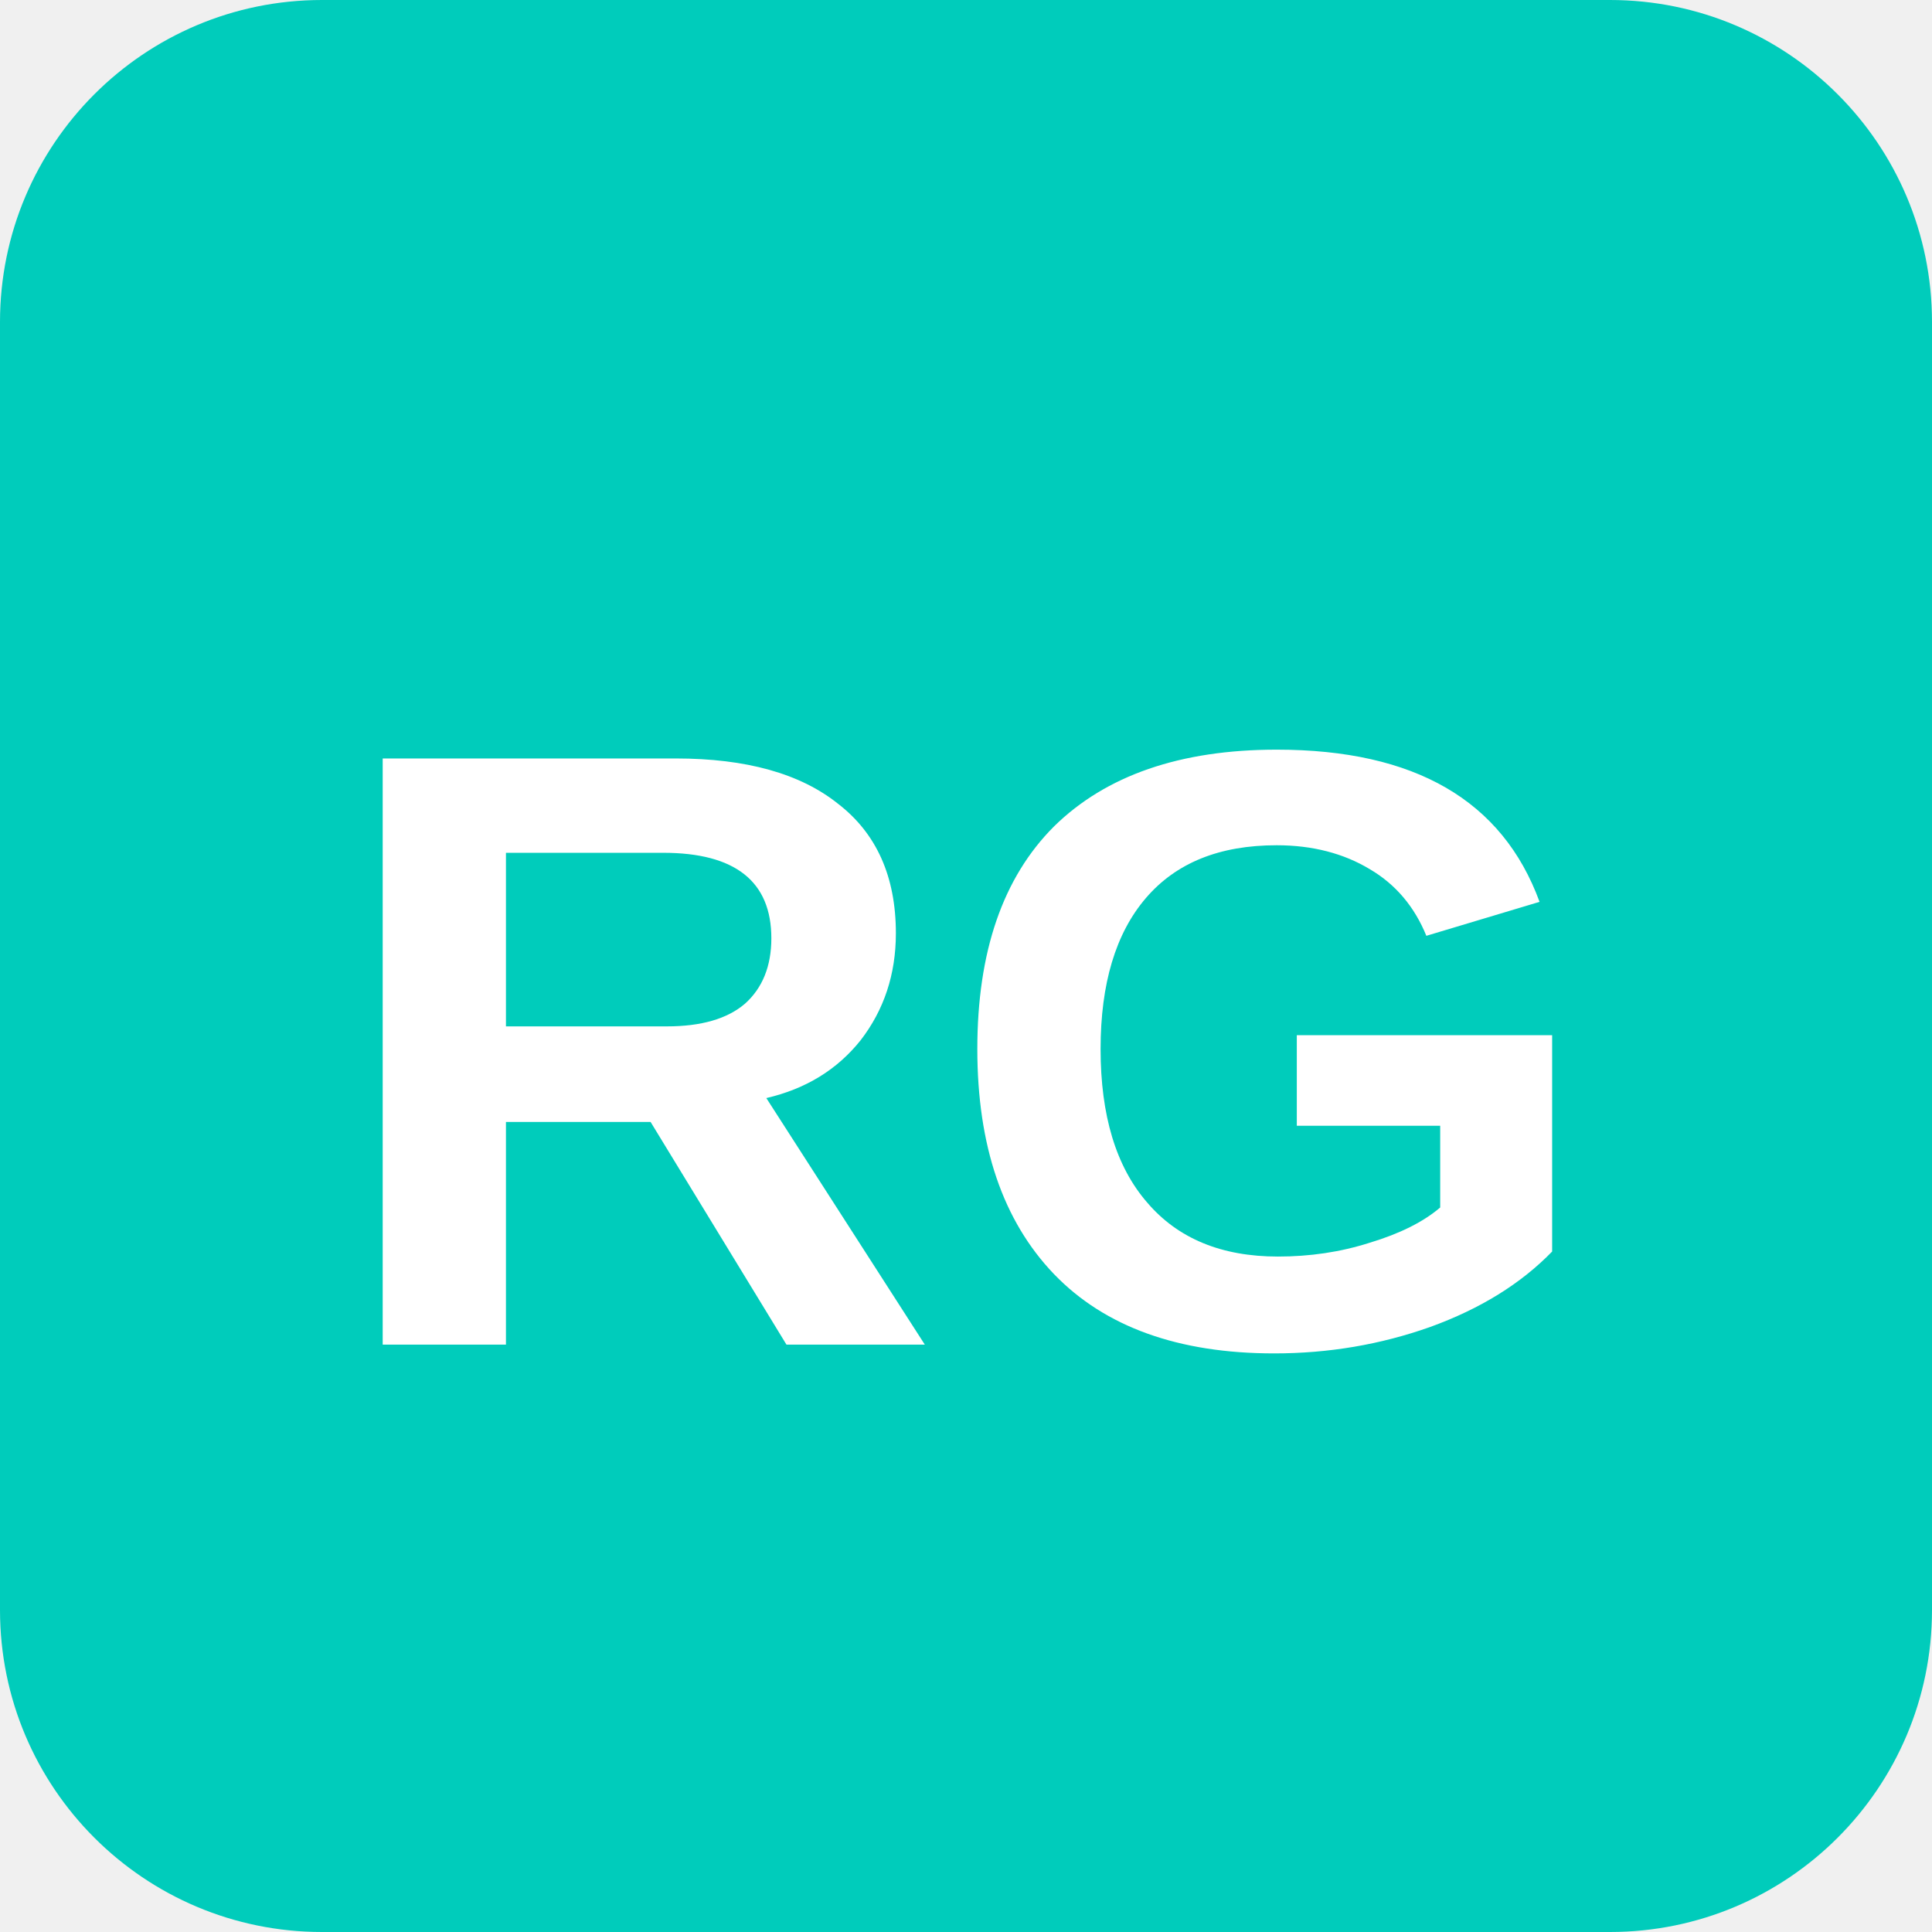
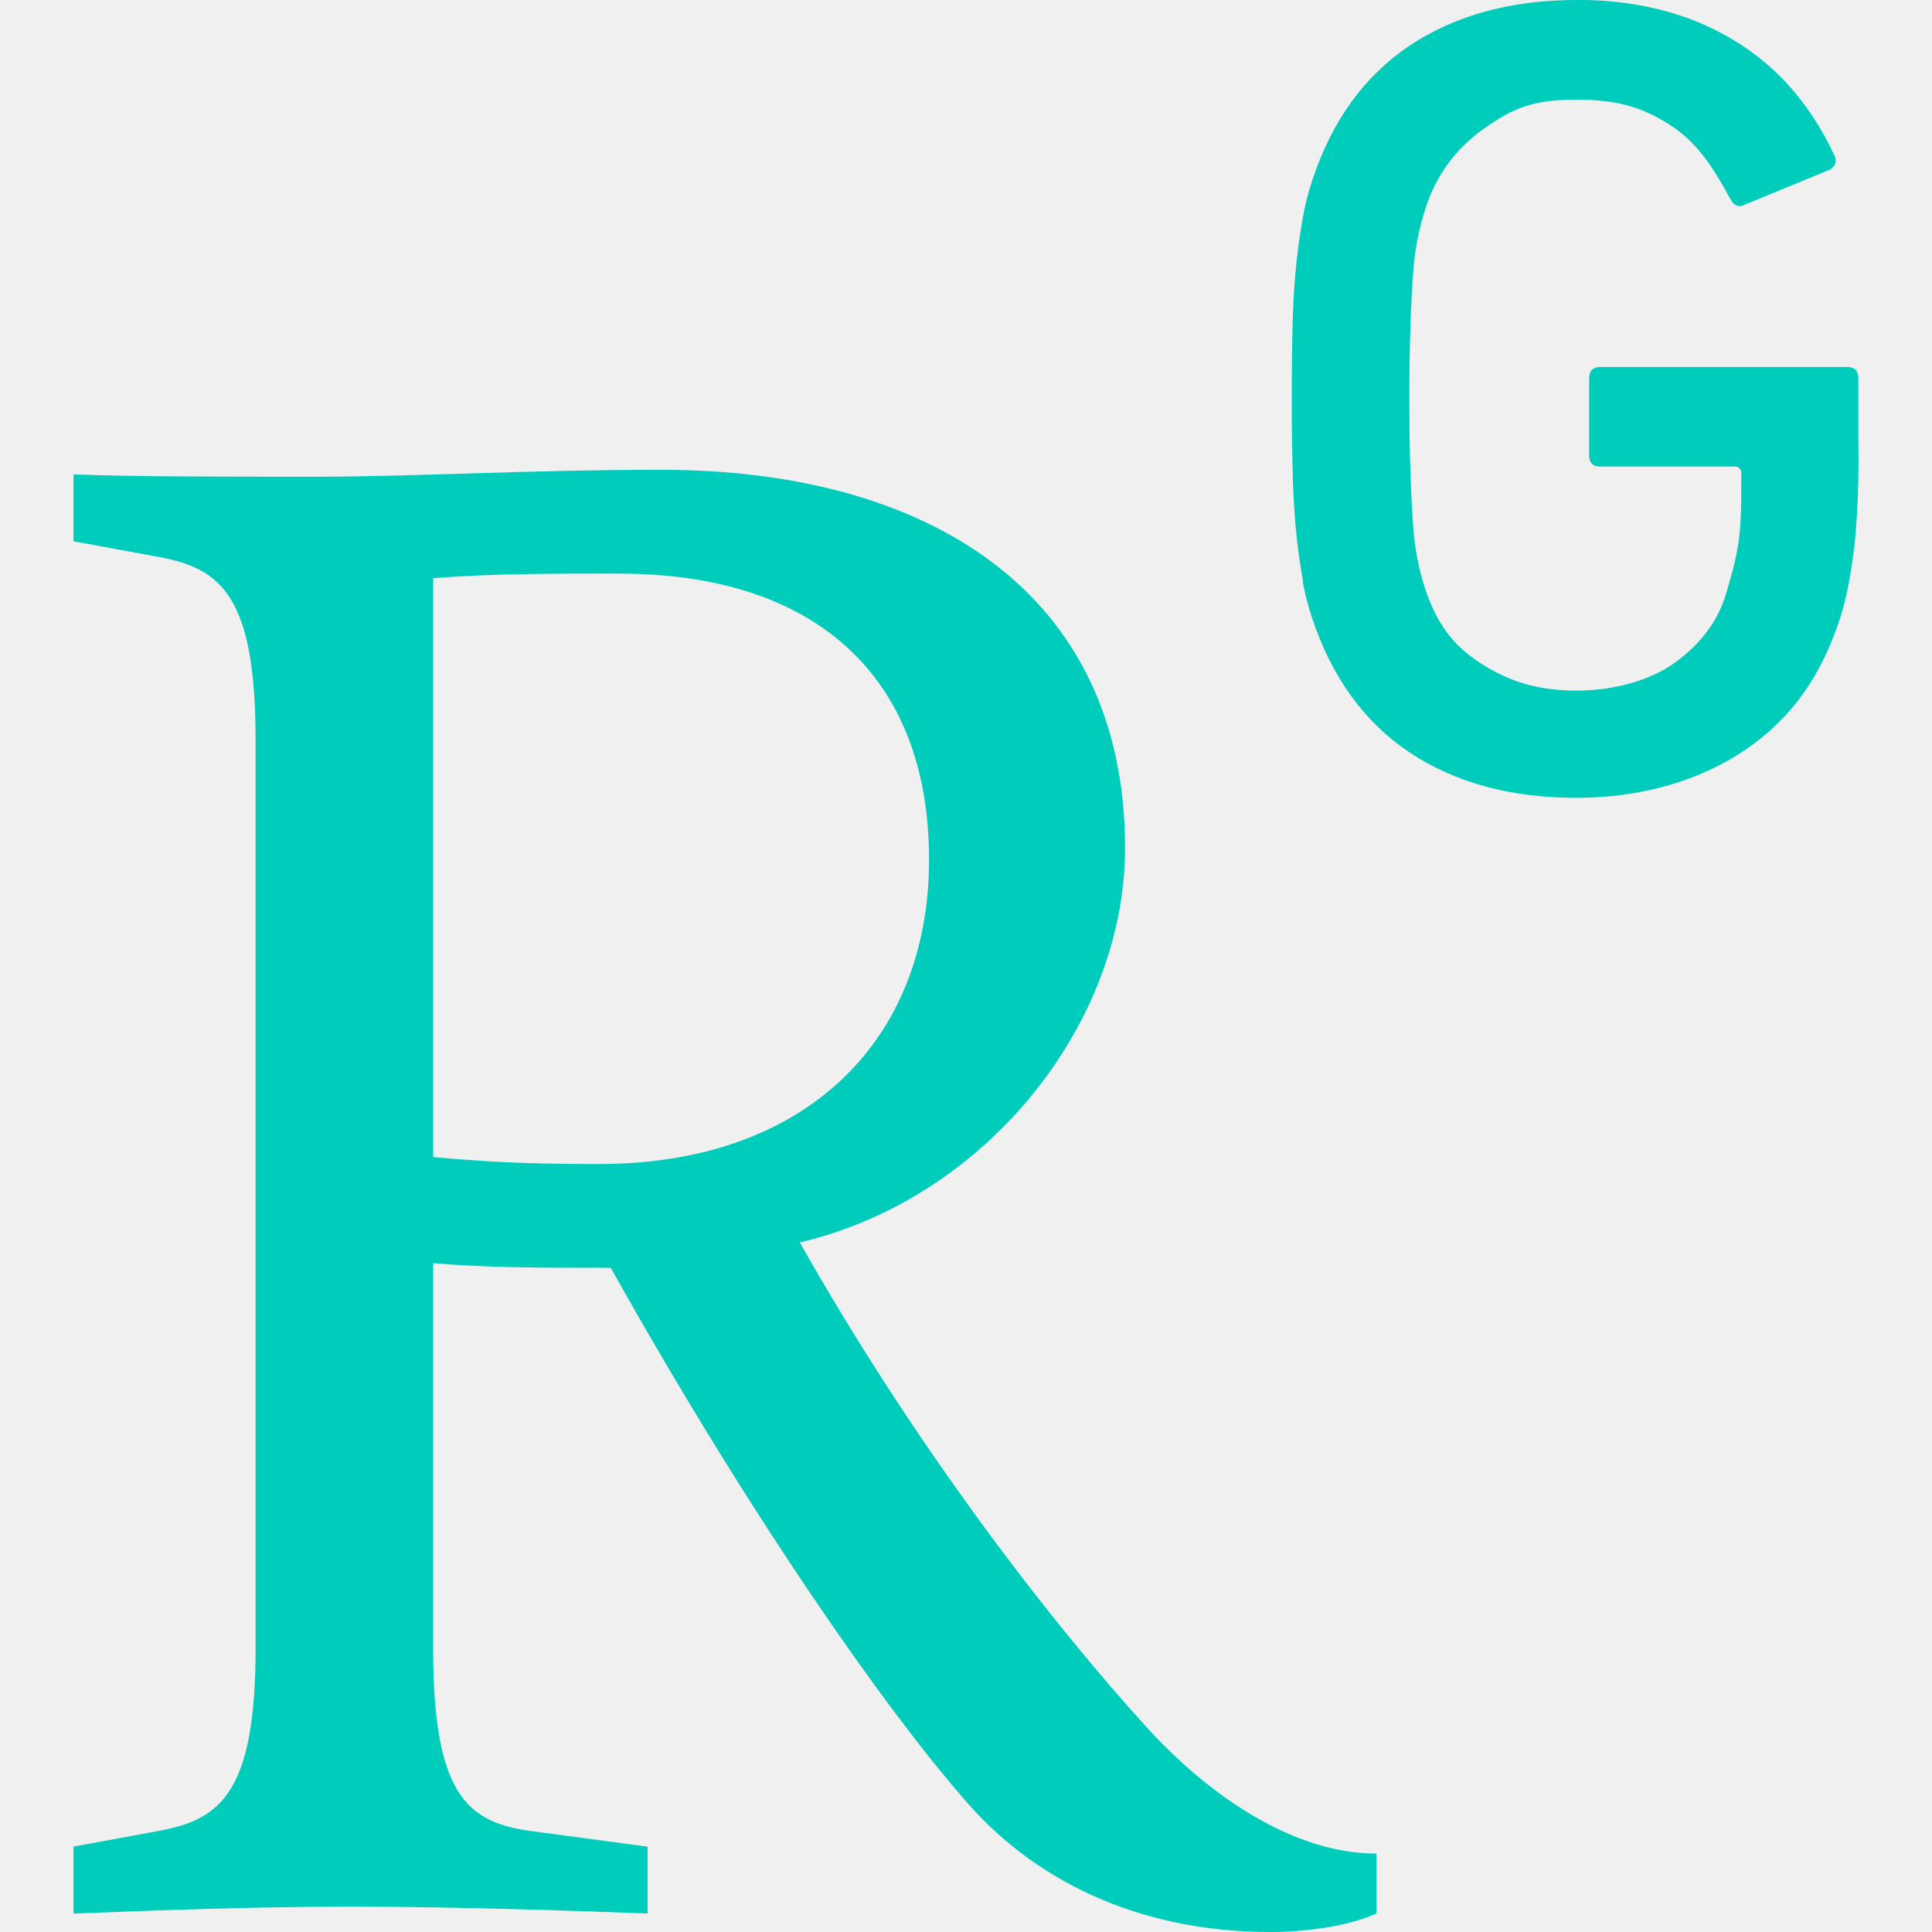
<svg xmlns="http://www.w3.org/2000/svg" role="img" width="18" height="18" viewBox="0 0 24 24">
-   <rect width="24" height="24" rx="4" fill="#00ccbb" />
-   <text x="12" y="16.7" fill="#ffffff" font-family="Arial, Helvetica, sans-serif" font-size="10.6" font-weight="700" letter-spacing="0" text-anchor="middle">RG</text>
+   <path fill="#00ccbb" d="M19.586 0c-.818 0-1.508.19-2.073.565-.563.377-.97.936-1.213 1.68a3.193 3.193 0 0 0-.112.437 8.365 8.365 0 0 0-.078.53 9 9 0 0 0-.05.727c-.01.282-.013.621-.013 1.016a31.121 31.123 0 0 0 .014 1.017 9 9 0 0 0 .05.727 7.946 7.946 0 0 0 .077.53h-.005a3.334 3.334 0 0 0 .113.438c.245.743.65 1.303 1.214 1.68.565.376 1.256.564 2.075.564.8 0 1.536-.213 2.105-.603.57-.39.94-.916 1.175-1.65.076-.235.135-.558.177-.93a10.9 10.9 0 0 0 .043-1.207v-.82c0-.095-.047-.142-.14-.142h-3.064c-.094 0-.14.047-.14.141v.956c0 .094.046.14.14.14h1.666c.056 0 .084.03.084.086 0 .36 0 .62-.036.865-.038.244-.1.447-.147.606-.108.385-.348.664-.638.876-.29.212-.738.35-1.227.35-.545 0-.901-.15-1.21-.353-.306-.203-.517-.454-.67-.915a3.136 3.136 0 0 1-.147-.762 17.366 17.367 0 0 1-.034-.656c-.01-.26-.014-.572-.014-.939a26.401 26.403 0 0 1 .014-.938 15.821 15.822 0 0 1 .035-.656 3.19 3.19 0 0 1 .148-.76 1.89 1.89 0 0 1 .742-1.01c.344-.244.593-.352 1.137-.352.508 0 .815.096 1.144.303.33.207.528.492.764.925.047.094.111.118.198.07l1.044-.43c.075-.048.09-.115.042-.199a3.549 3.549 0 0 0-.466-.742 3 3 0 0 0-.679-.607 3.313 3.313 0 0 0-.903-.41A4.068 4.068 0 0 0 19.586 0zM8.217 5.836c-1.69 0-3.036.086-4.297.086-1.146 0-2.291 0-3.007-.029v.831l1.088.2c.744.144 1.174.488 1.174 2.264v11.288c0 1.777-.43 2.12-1.174 2.263l-1.088.2v.832c.773-.029 2.12-.086 3.465-.086 1.29 0 2.951.057 3.667.086v-.831l-1.49-.2c-.773-.115-1.174-.487-1.174-2.264v-4.784c.688.057 1.29.057 2.206.057 1.748 3.123 3.41 5.472 4.355 6.56.86 1.032 2.177 1.691 3.839 1.691.487 0 1.003-.086 1.318-.23v-.744c-1.031 0-2.063-.716-2.808-1.518-1.26-1.376-2.95-3.582-4.355-6.074 2.32-.545 4.04-2.722 4.04-4.9 0-3.208-2.492-4.698-5.758-4.698zm-.515 1.29c2.406 0 3.839 1.26 3.839 3.552 0 2.263-1.547 3.782-4.097 3.782-.974 0-1.404-.03-2.063-.086v-7.19c.66-.059 1.547-.059 2.32-.059z" />
</svg>
